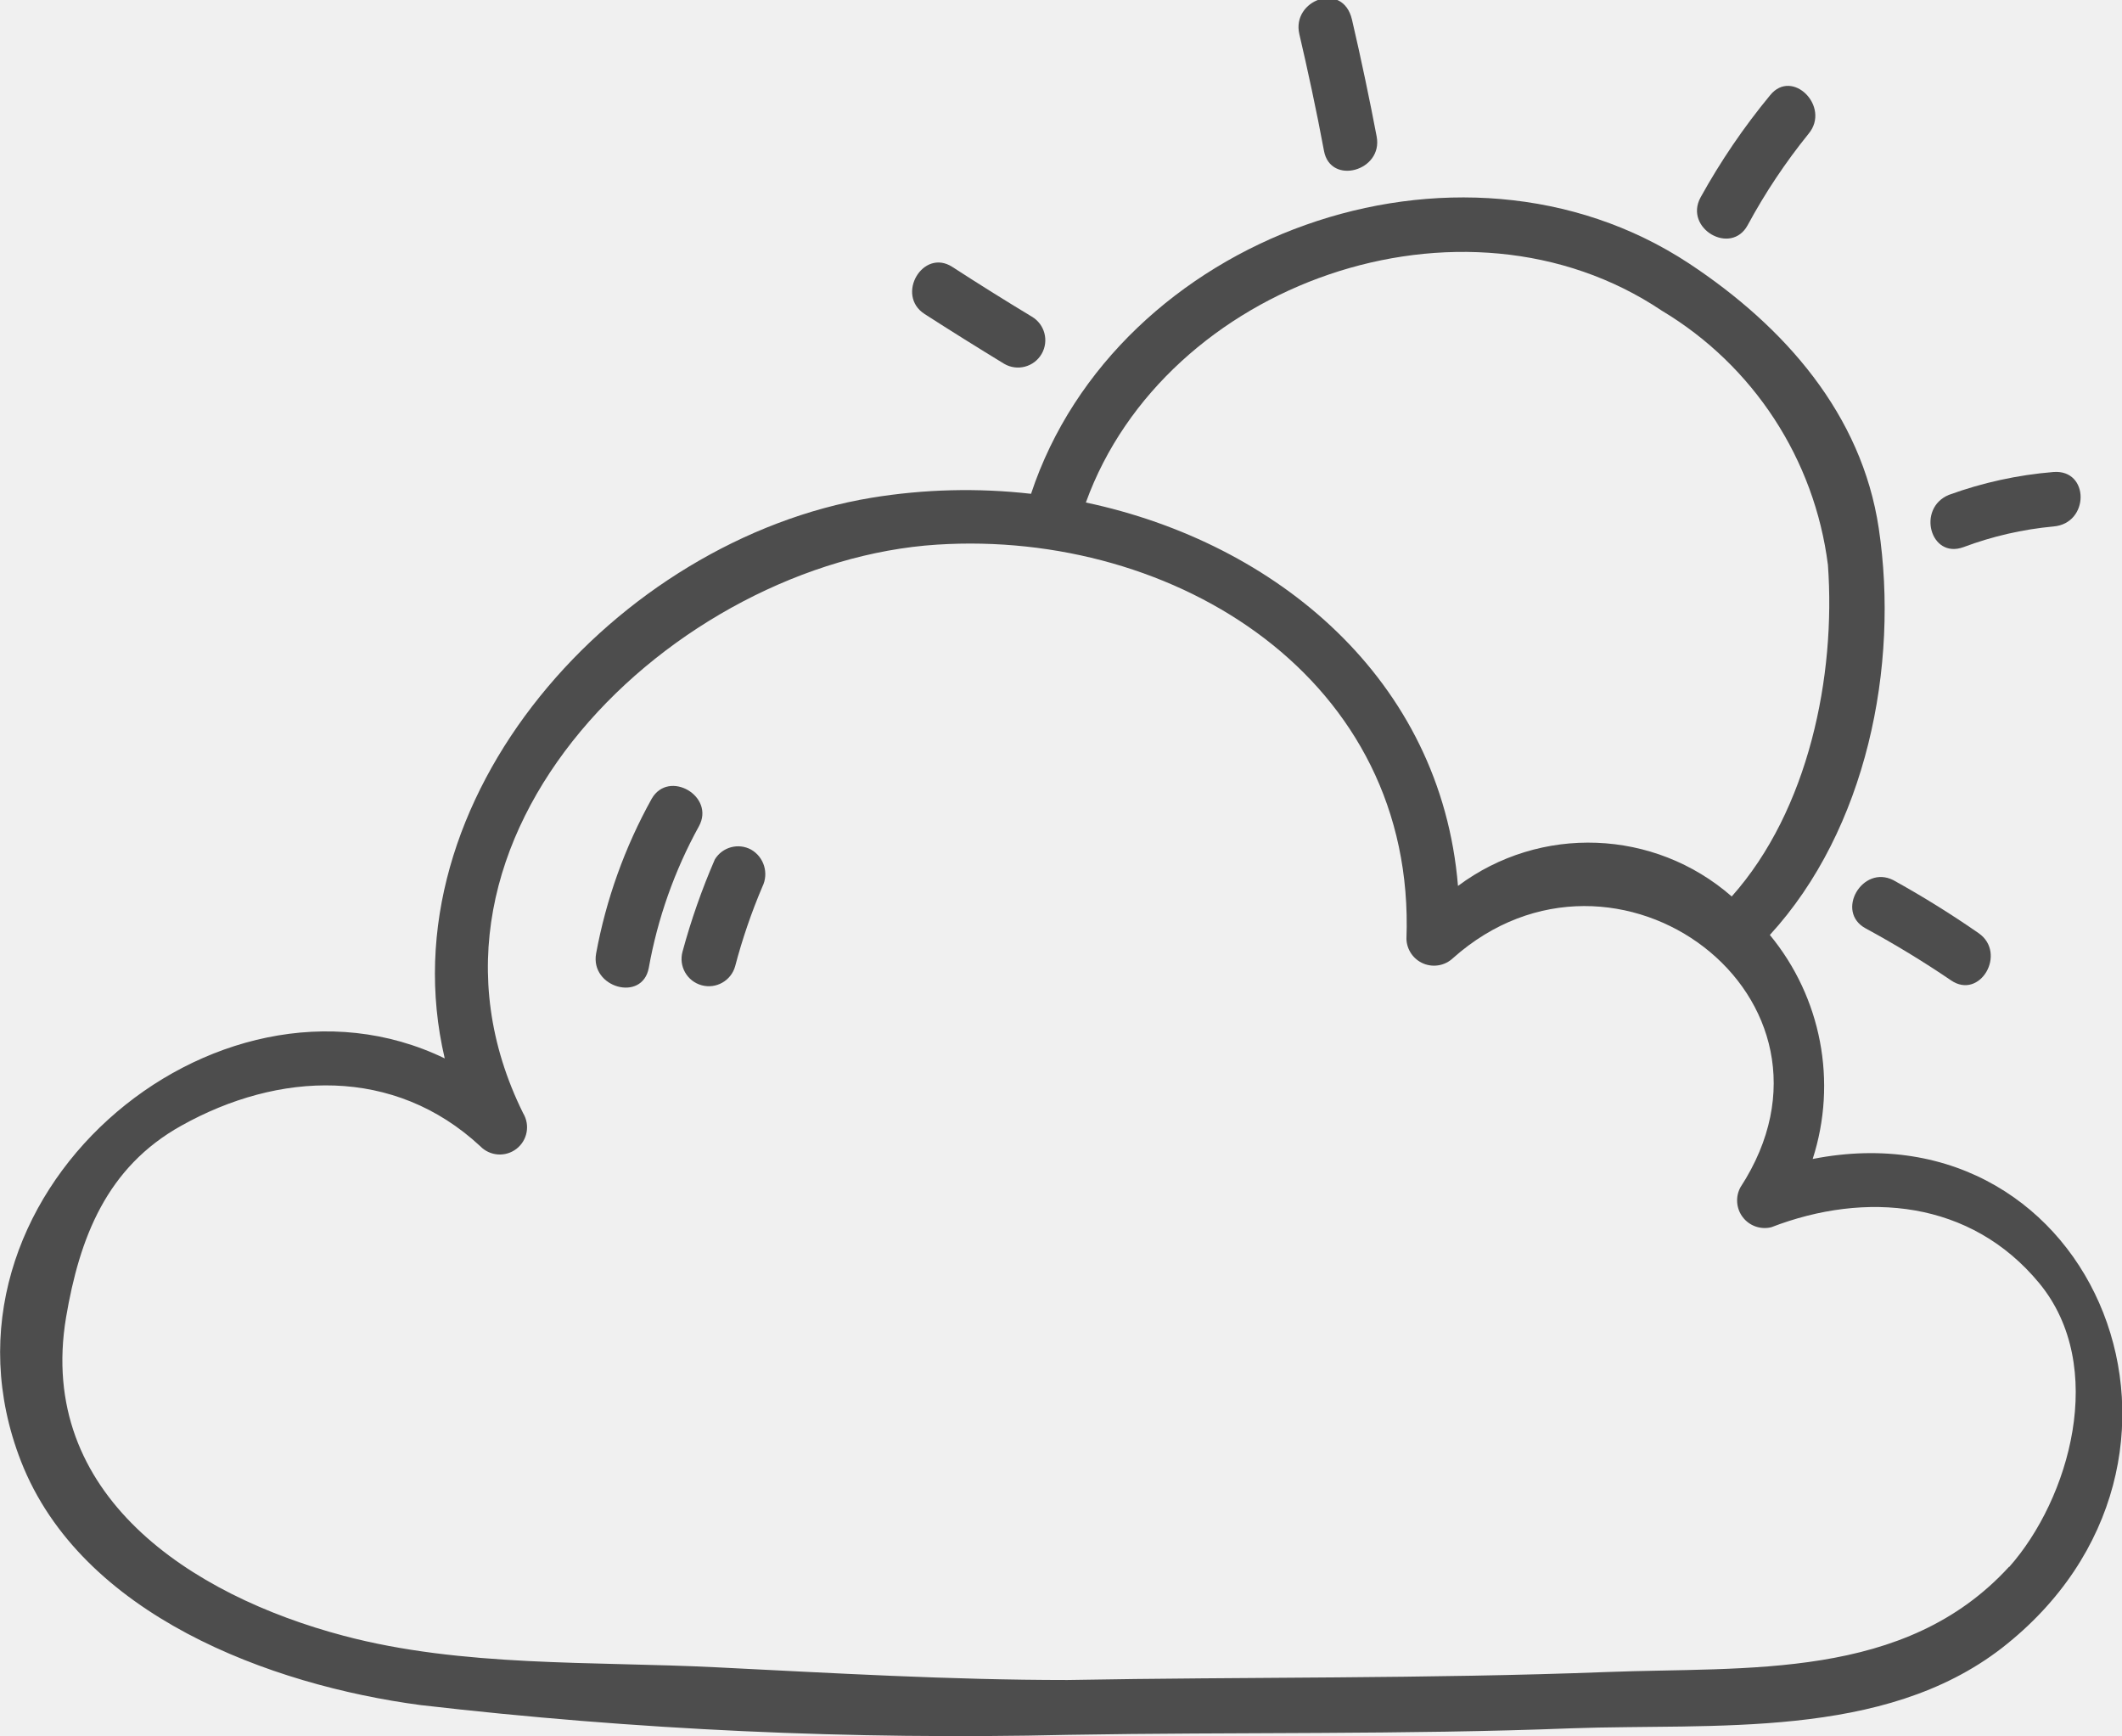
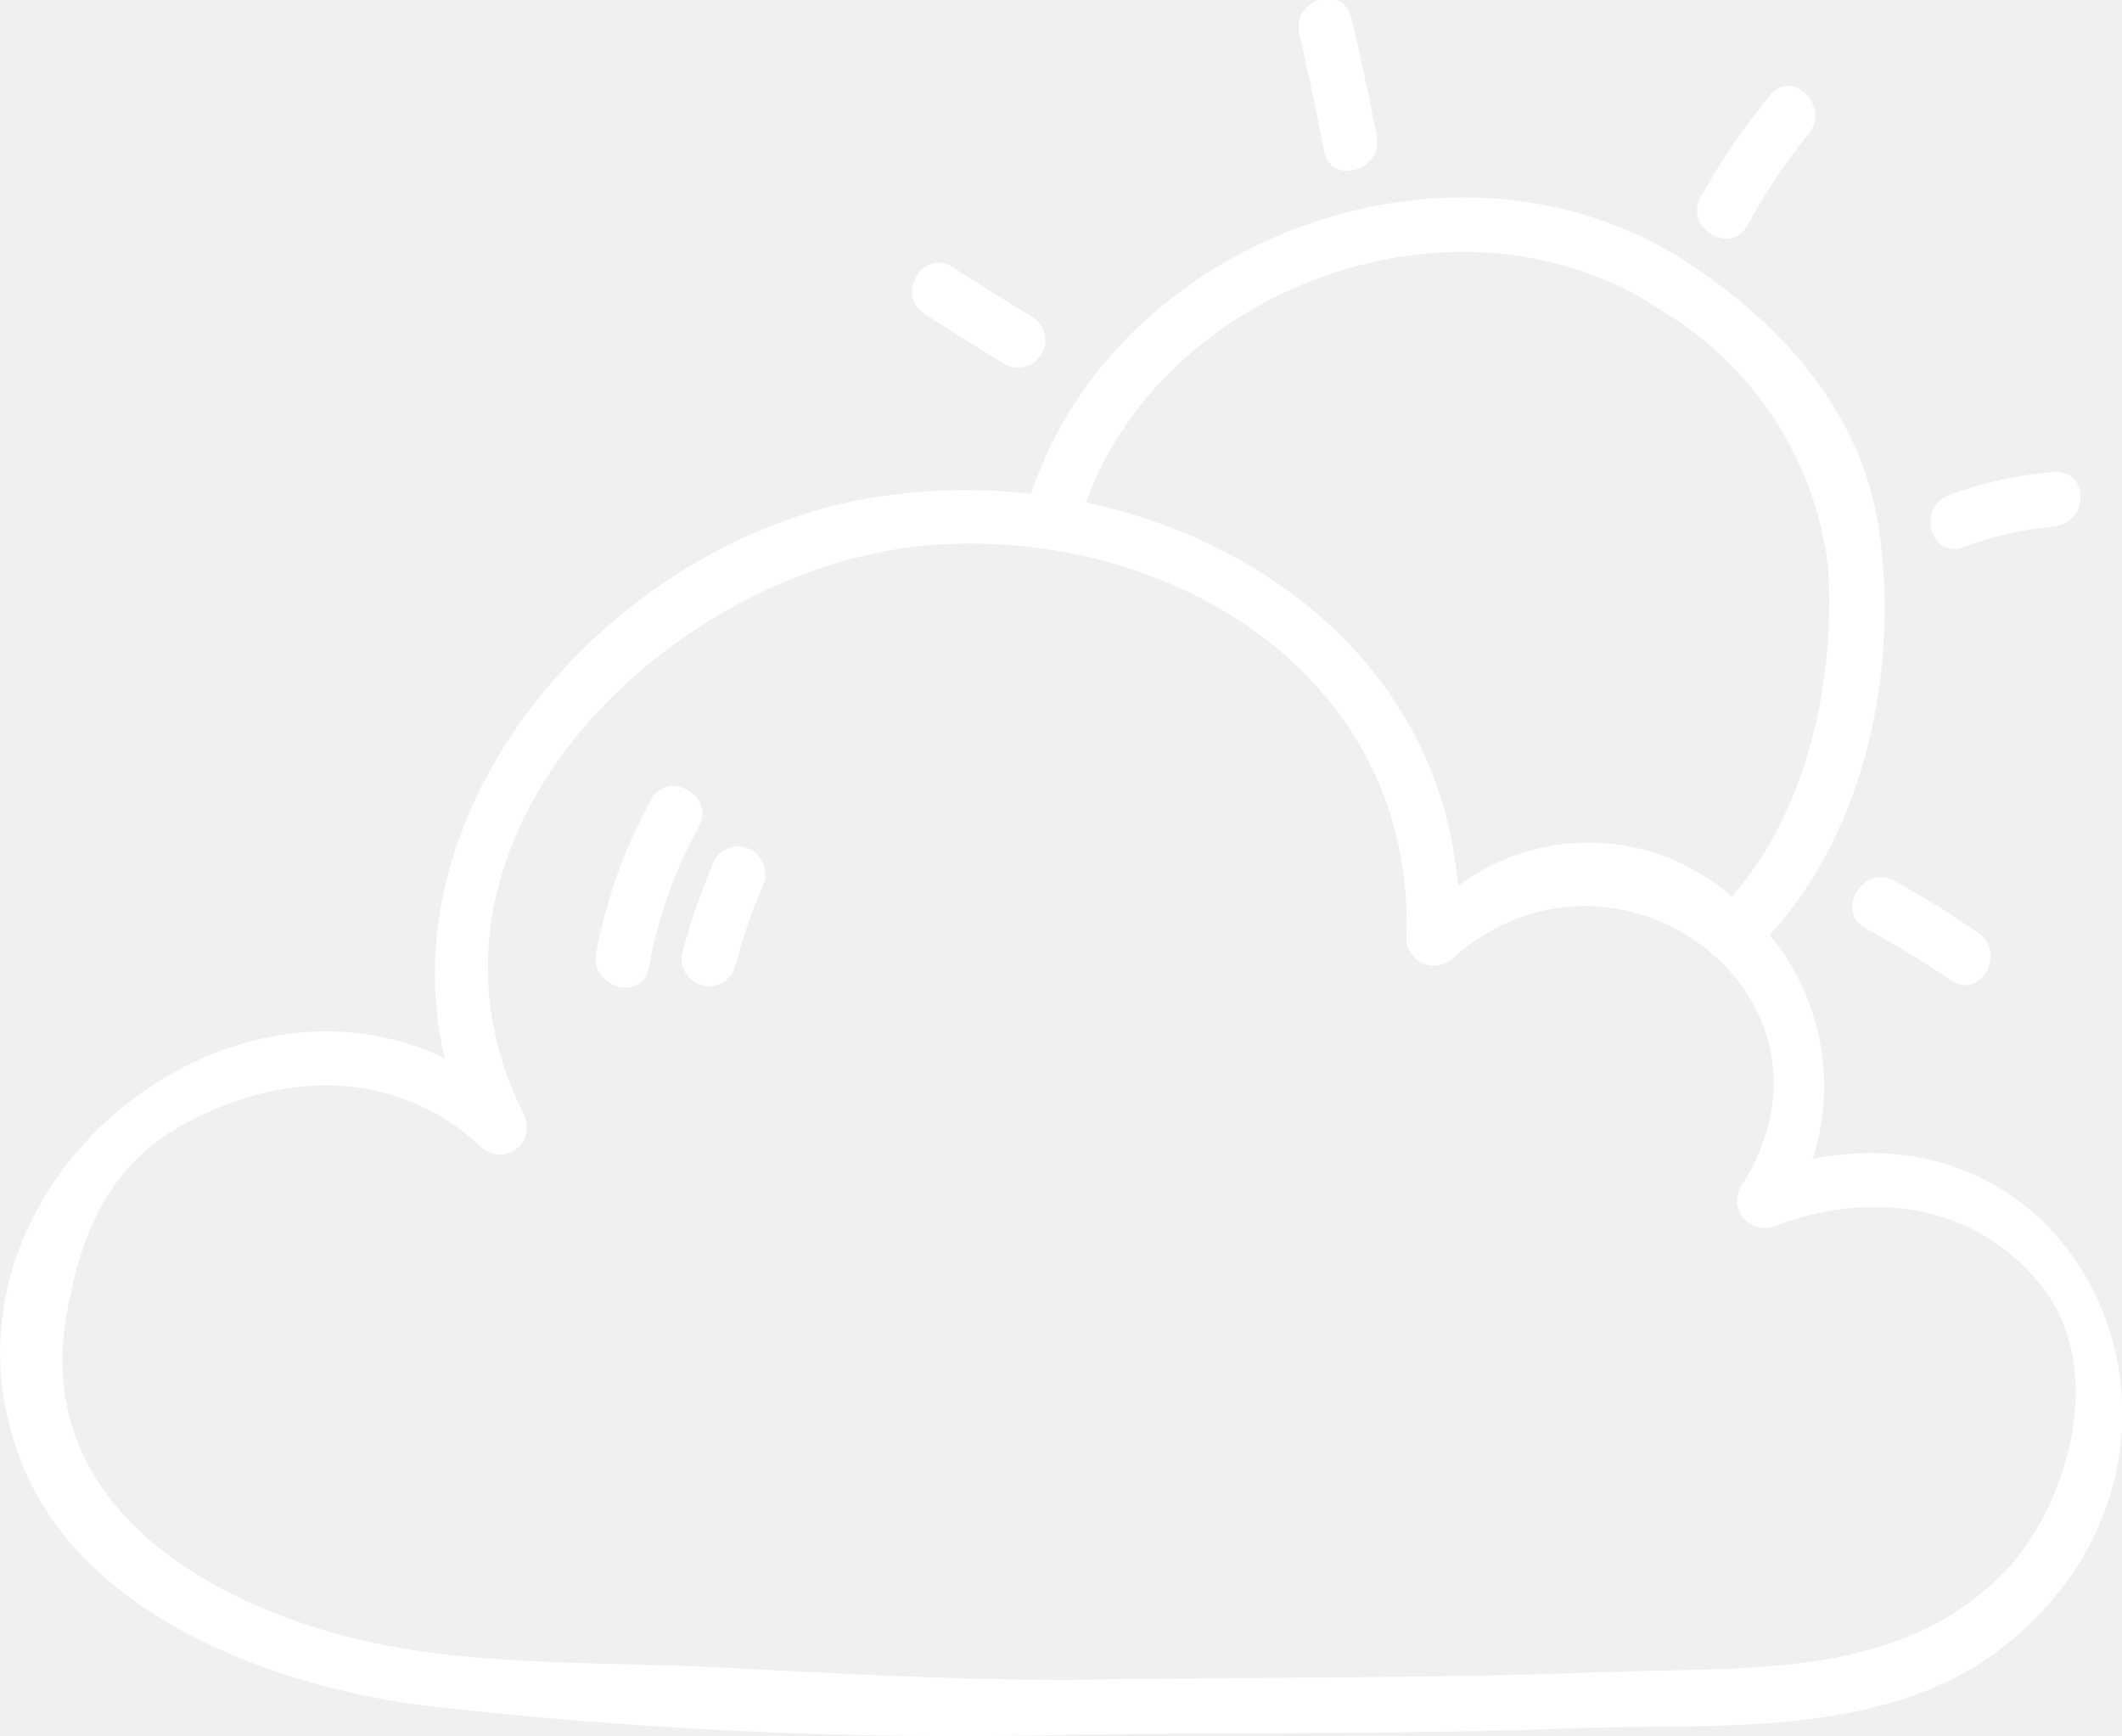
<svg xmlns="http://www.w3.org/2000/svg" viewBox="0 0 58.45 47.79">
  <defs>
-     <style>.cls-1{fill:#4d4d4d;}</style>
+     <style>.cls-1{fill:#fff;}</style>
  </defs>
  <g data-name="Layer 2" id="Layer_2">
    <g id="icon">
      <path class="cls-1" d="M36.47,4.16c.18.95,1.63.55,1.45-.4s-.43-2.15-.68-3.22S35.57,0,35.79.94,36.27,3.08,36.47,4.16Z" />
      <path class="cls-1" d="M48.14,6.2a16.32,16.32,0,0,1,1.68-2.52c.61-.74-.45-1.81-1.06-1.06a18.36,18.36,0,0,0-1.92,2.82C46.38,6.29,47.68,7.05,48.14,6.2Z" />
      <path class="cls-1" d="M54.08,15.07a9.59,9.59,0,0,1,2.48-.57c1-.08,1-1.58,0-1.5a11.07,11.07,0,0,0-2.88.63C52.79,14,53.17,15.4,54.08,15.07Z" />
      <path class="cls-1" d="M51.39,25.57A27.41,27.41,0,0,1,53.74,27c.8.55,1.55-.75.76-1.3a27.42,27.42,0,0,0-2.35-1.46C51.3,23.81,50.54,25.11,51.39,25.57Z" />
      <path class="cls-1" d="M25.47,8.65q1.09.7,2.19,1.37a.75.75,0,0,0,.76-1.3q-1.11-.67-2.19-1.37C25.42,6.83,24.66,8.13,25.47,8.65Z" />
      <path class="cls-1" d="M49.93,31.92a6.54,6.54,0,0,0-1.18-6.17c2.66-2.9,3.57-7.4,3-11.2-.47-3.14-2.59-5.55-5.22-7.29-6.37-4.2-15.78-.75-18.13,6.34a16,16,0,0,0-4.4.11C17,14.87,10.57,22,12.25,29.15,5.92,26.09-2.25,33,.58,40.25c1.66,4.24,6.87,6.16,11,6.71a128.92,128.92,0,0,0,17.84.82c4.62-.08,9.25,0,13.87-.18,3.91-.14,8.58.32,11.85-2.21C61.72,40.27,57.75,30.38,49.93,31.92ZM45.78,8.56a9.56,9.56,0,0,1,4.57,7c.22,3.06-.53,6.75-2.65,9.13a6,6,0,0,0-7.54-.29c-.47-5.69-5-9.45-10.25-10.56C32.09,7.81,40.3,4.88,45.78,8.56Zm9.56,34.59c-2.87,3.14-7.21,2.75-11.08,2.9-4.95.19-9.9.13-14.86.22-3.23,0-6.45-.19-9.67-.35-3.39-.17-7,0-10.27-.87C5.27,43.94,1,41.18,1.82,36.28,2.19,34.1,2.93,32.15,5,31c2.67-1.49,5.85-1.64,8.23.57a.75.75,0,0,0,1.18-.91c-3.78-7.63,4.2-15.2,11.4-15.66,6.56-.42,13.2,3.7,12.93,10.86a.76.76,0,0,0,1.28.53c4.49-4,11.32,1.09,7.92,6.31a.76.76,0,0,0,.85,1.1c2.59-1,5.49-.75,7.38,1.54S57,41.29,55.34,43.16Z" />
      <path class="cls-1" d="M17.95,22a14,14,0,0,0-1.53,4.26c-.17.94,1.27,1.35,1.45.4a12.72,12.72,0,0,1,1.38-3.9C19.71,21.93,18.42,21.18,17.95,22Z" />
      <path class="cls-1" d="M20.69,23.4a.75.75,0,0,0-1,.27,18.61,18.61,0,0,0-.89,2.54.75.75,0,0,0,1.45.4A16,16,0,0,1,21,24.42.78.78,0,0,0,20.69,23.4Z" />
    </g>
  </g>
</svg>
